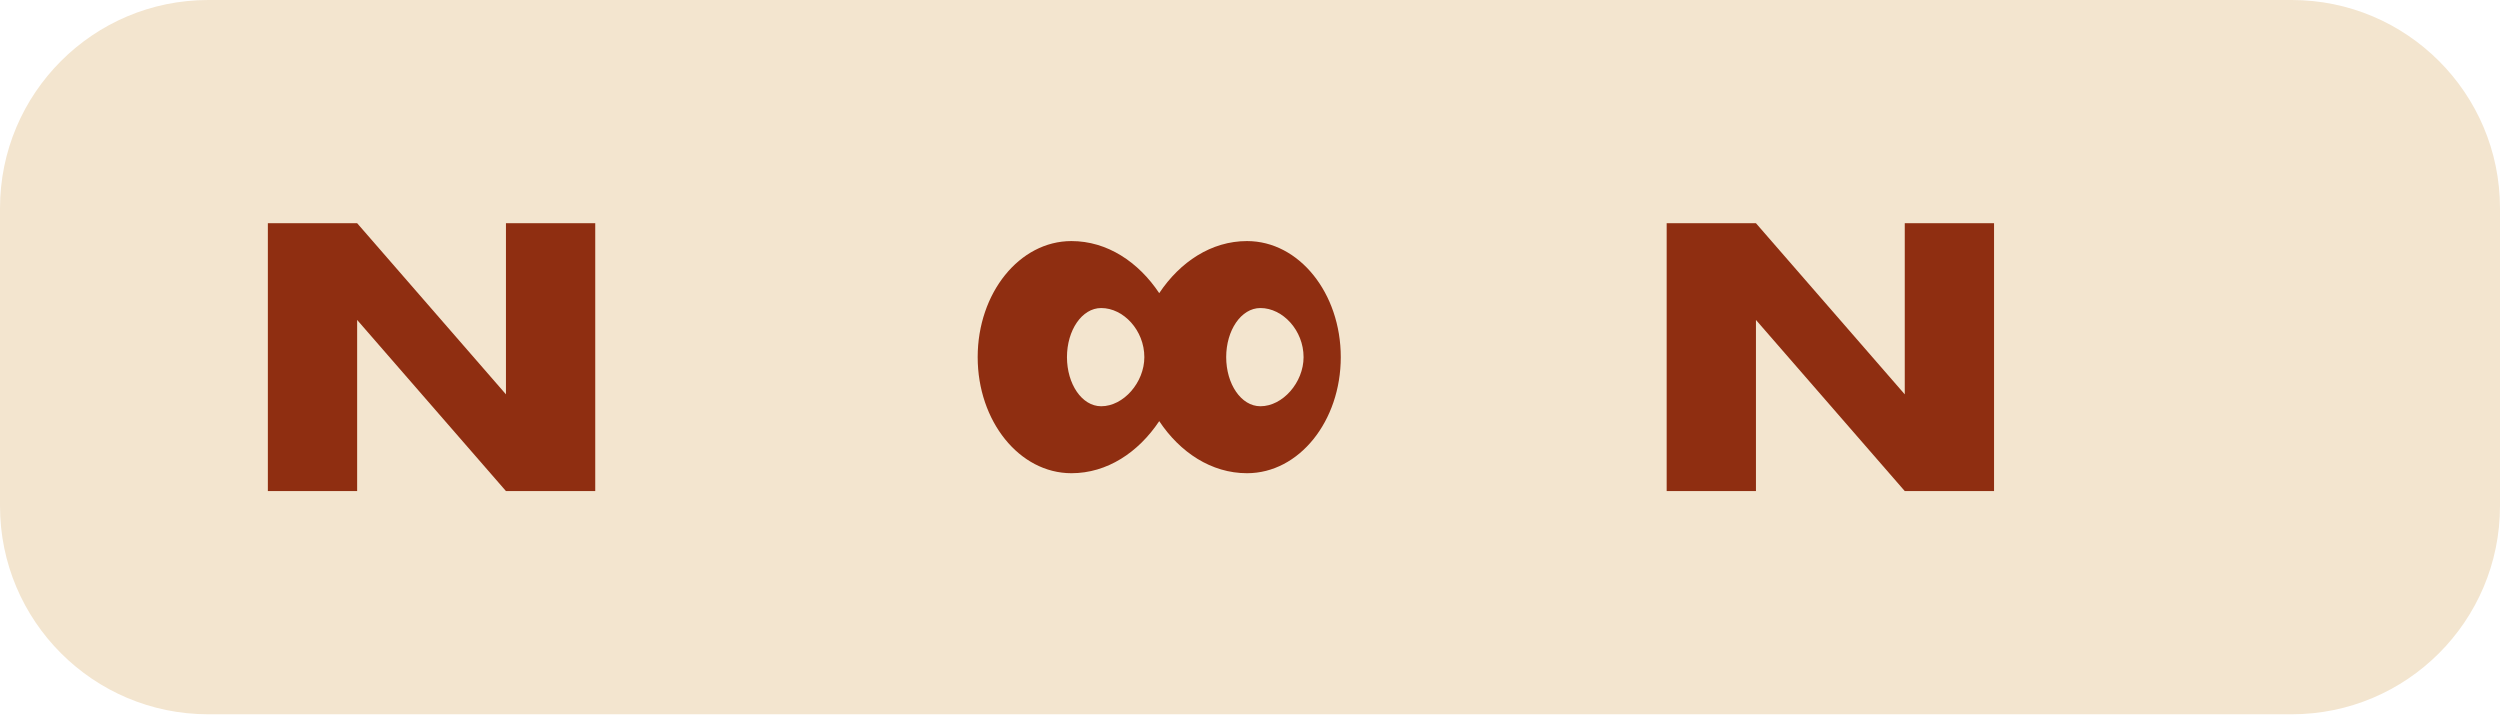
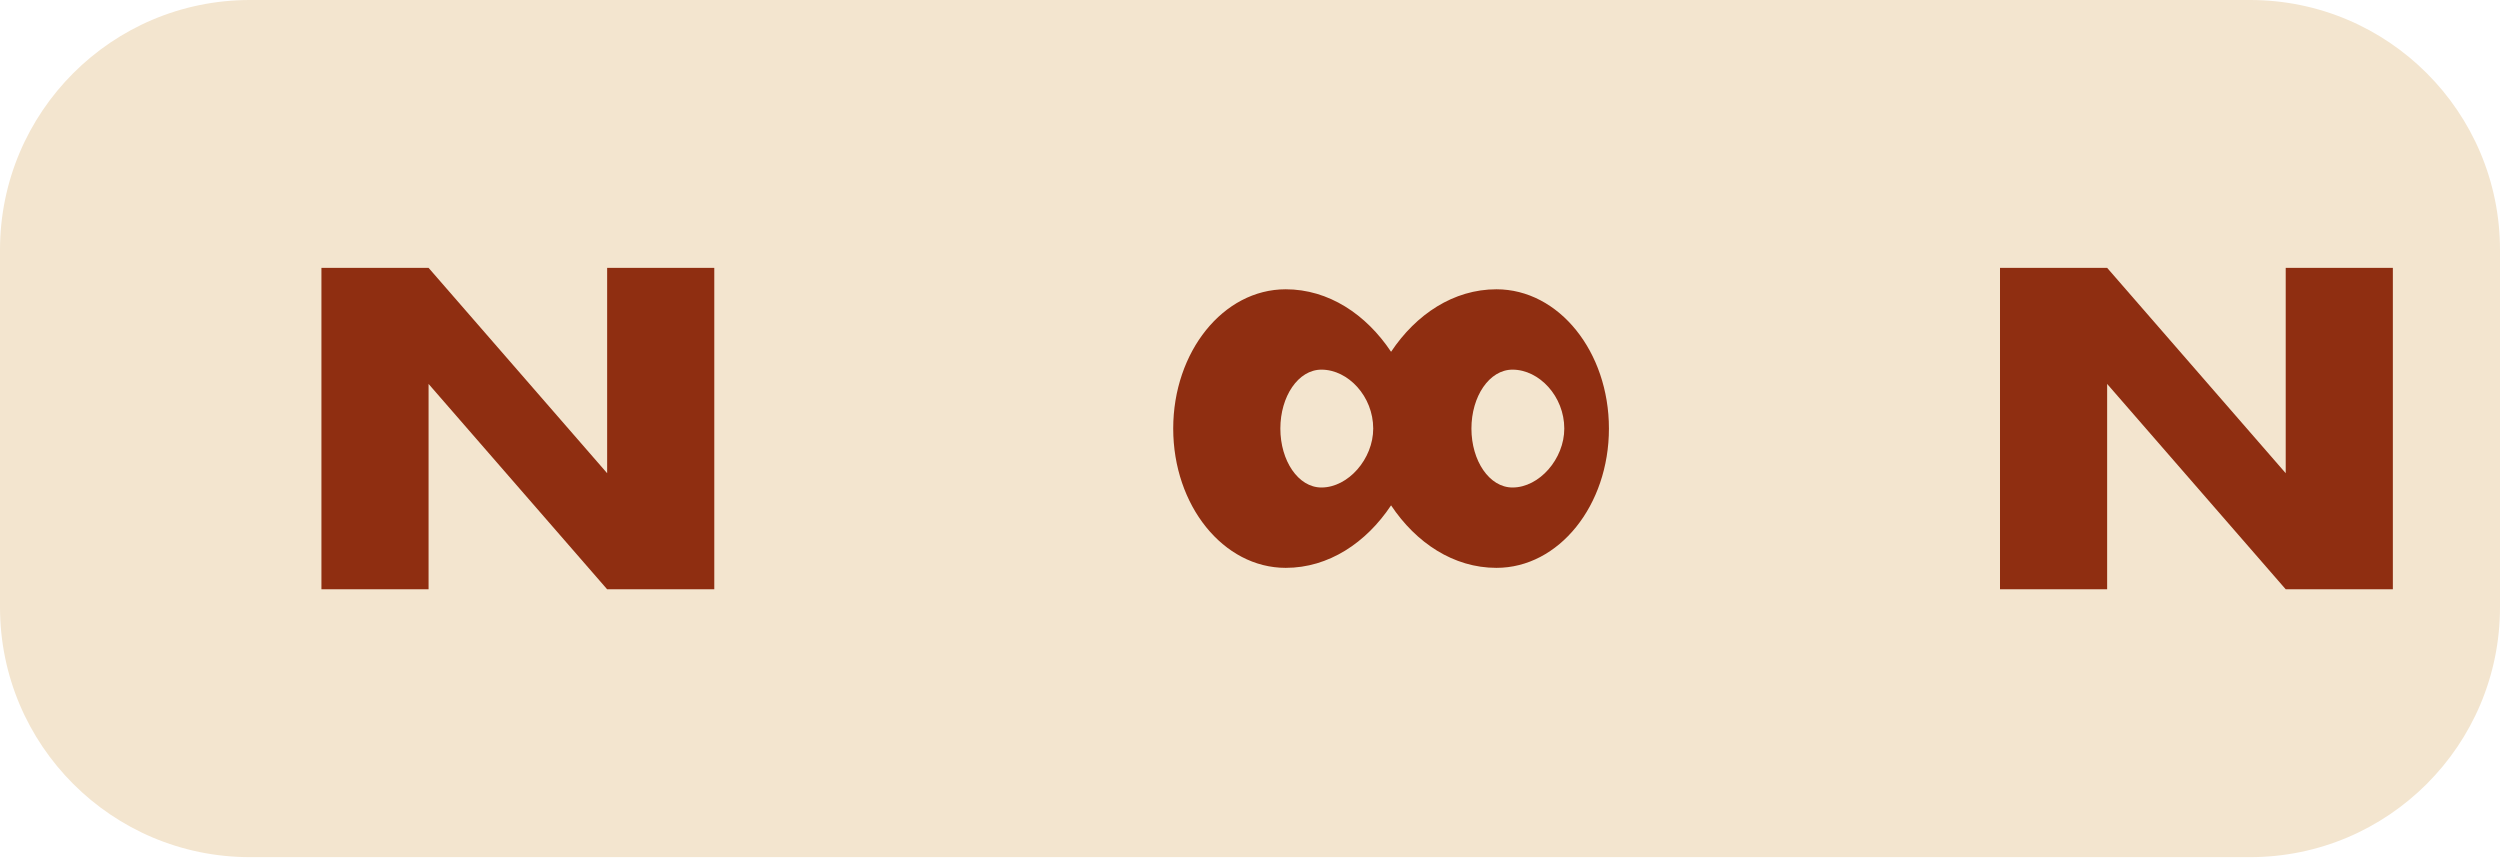
- <svg xmlns="http://www.w3.org/2000/svg" viewBox="0 0 168 48" role="img" aria-label="N infinity N logo">
-   <rect width="168" height="48" rx="14" fill="#f3e5cf" />
+ <svg xmlns="http://www.w3.org/2000/svg" viewBox="0 0 140 48" role="img" aria-label="N infinity N logo">
+   <rect width="140" height="48" rx="14" fill="#f3e5cf" />
  <path d="M18 33V15h6l10 11.5V15h6v18h-6L24 21.5V33z" fill="#8f2e11" />
  <path d="M65.7 24c0-4.3 2.8-7.8 6.3-7.8 2.4 0 4.5 1.4 5.9 3.5 1.4-2.1 3.5-3.5 5.9-3.5 3.5 0 6.3 3.5 6.3 7.8s-2.8 7.8-6.3 7.8c-2.4 0-4.5-1.4-5.9-3.5-1.4 2.1-3.5 3.5-5.9 3.5-3.5 0-6.3-3.5-6.3-7.8Zm6 0c0 1.8 1 3.3 2.3 3.3 1.5 0 2.9-1.6 2.9-3.3 0-1.8-1.4-3.3-2.9-3.3-1.3 0-2.3 1.5-2.3 3.3Zm10.7 0c0 1.8 1 3.3 2.3 3.3 1.5 0 2.9-1.6 2.9-3.3 0-1.8-1.4-3.3-2.9-3.3-1.3 0-2.3 1.5-2.3 3.3Z" fill="#8f2e11" />
  <path d="M112 33V15h6l10 11.5V15h6v18h-6l-10-11.5V33z" fill="#8f2e11" />
</svg>
